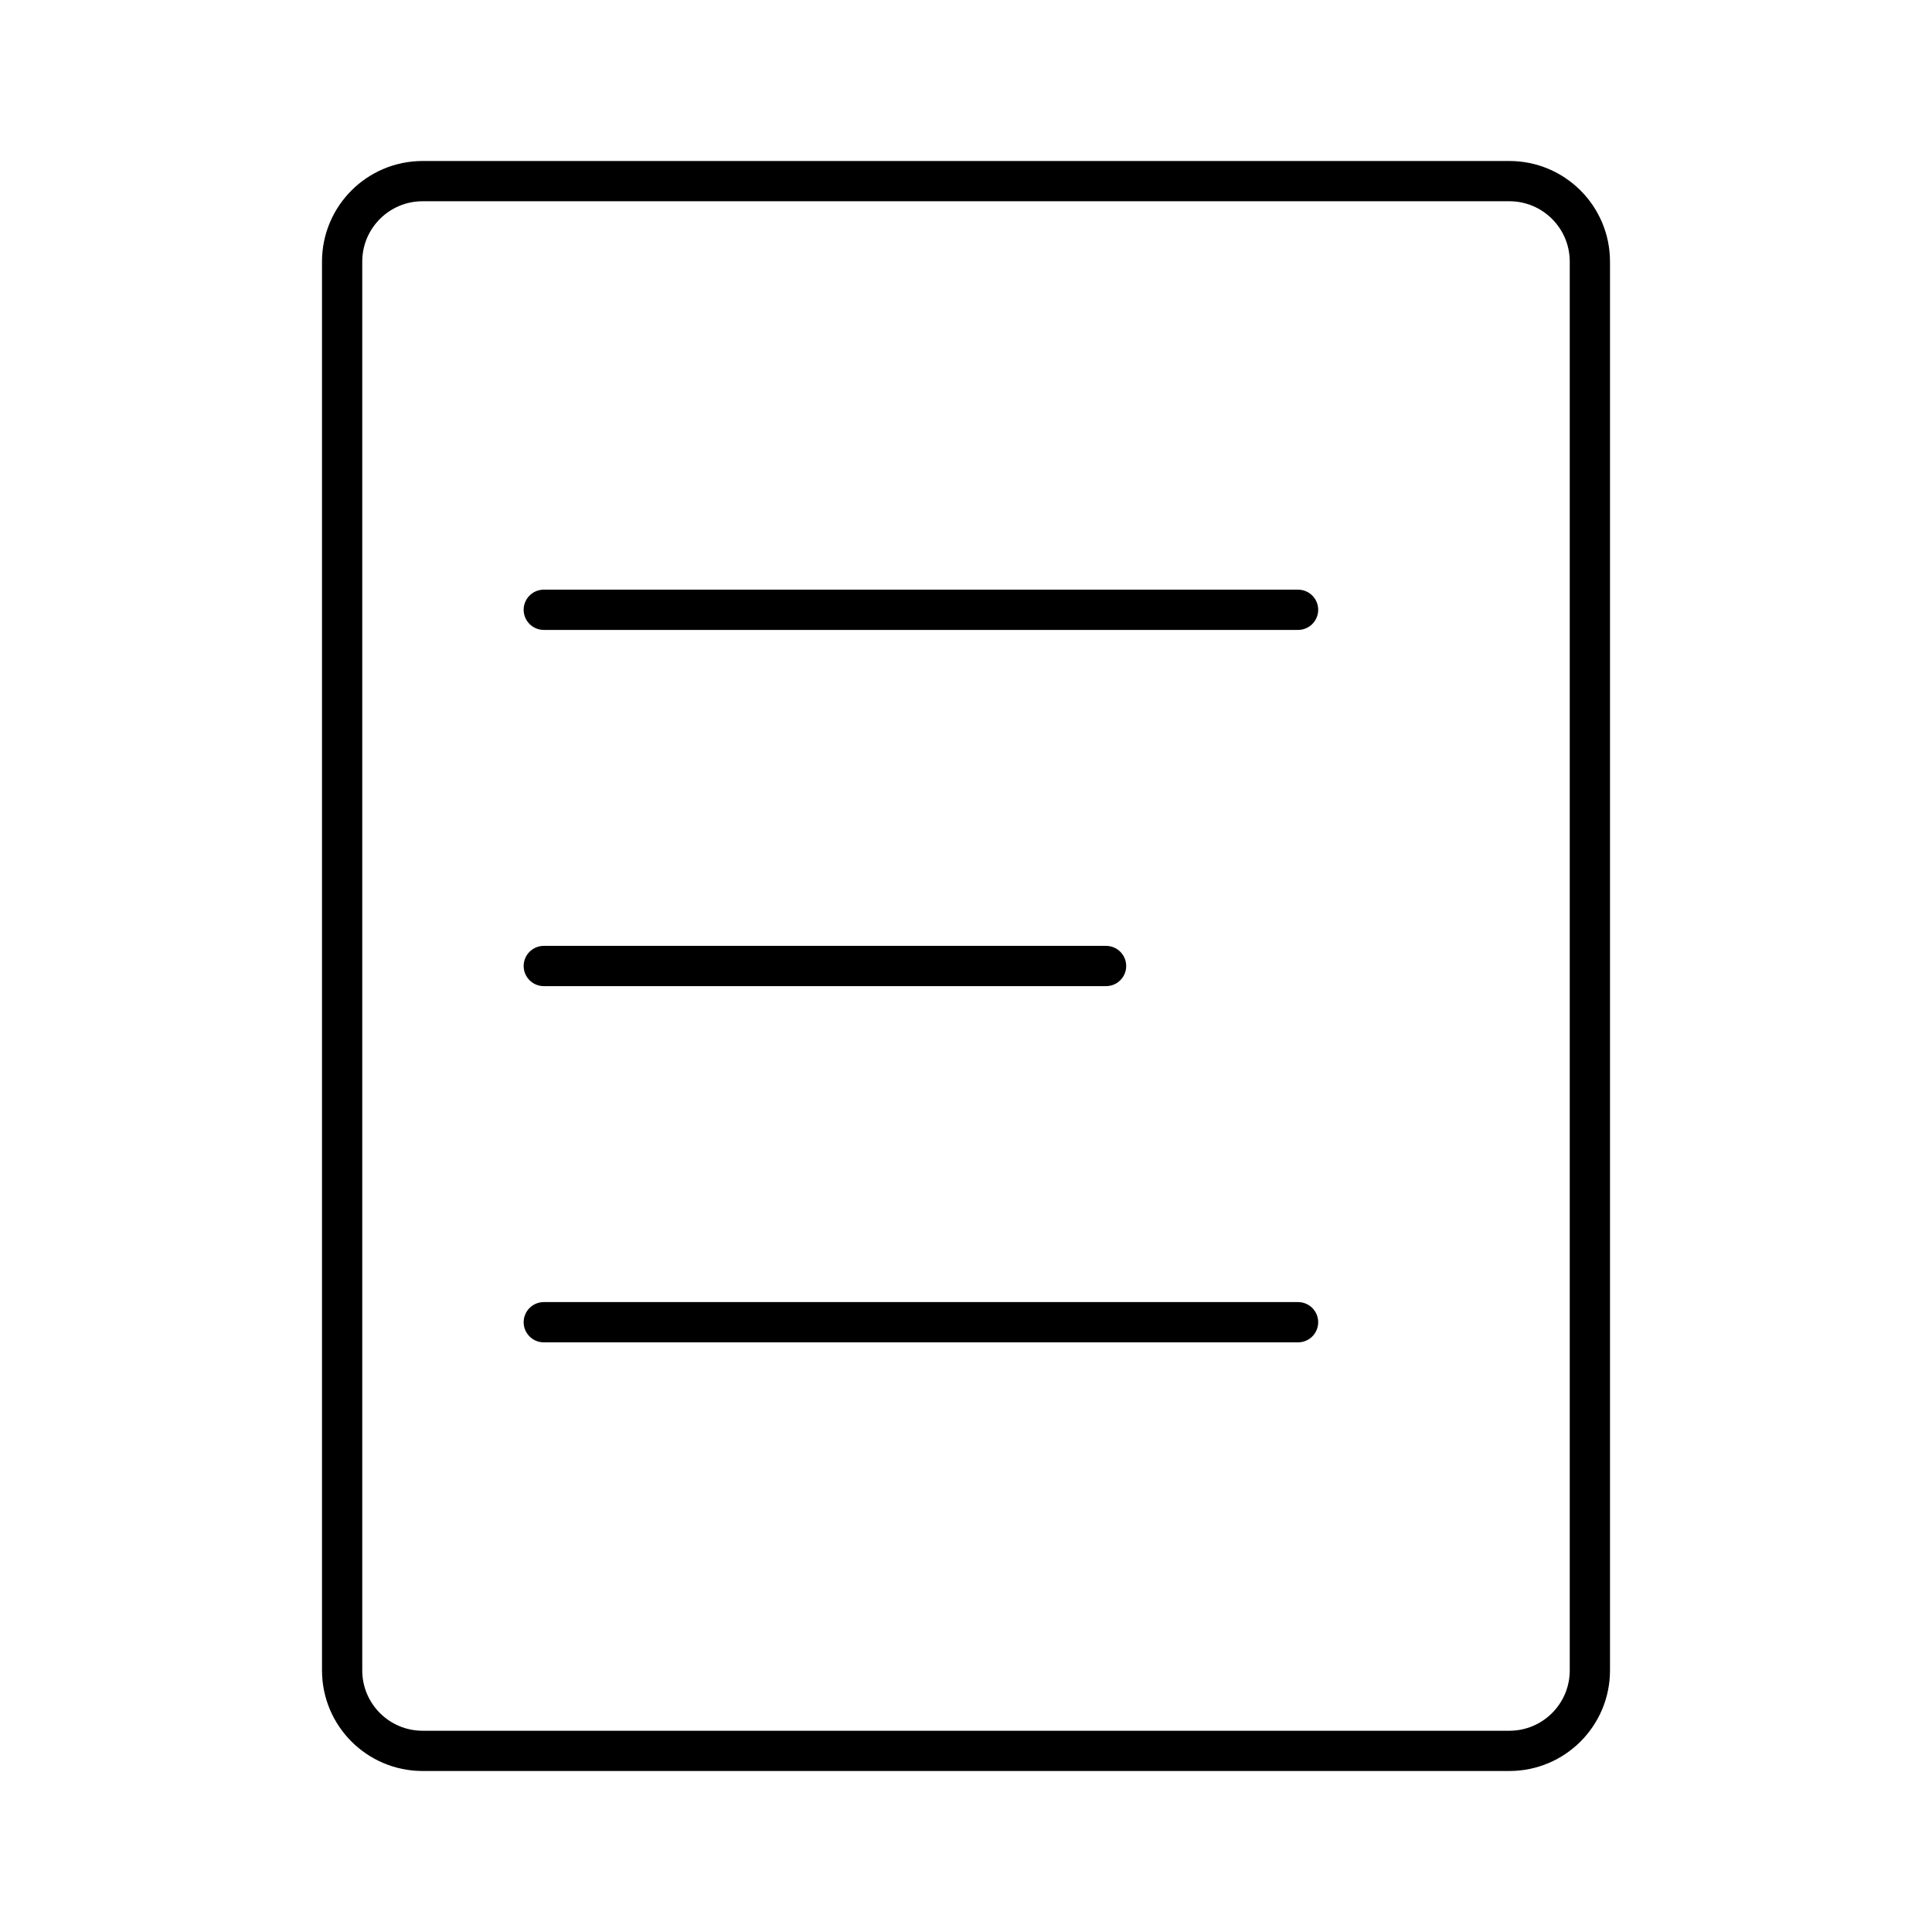
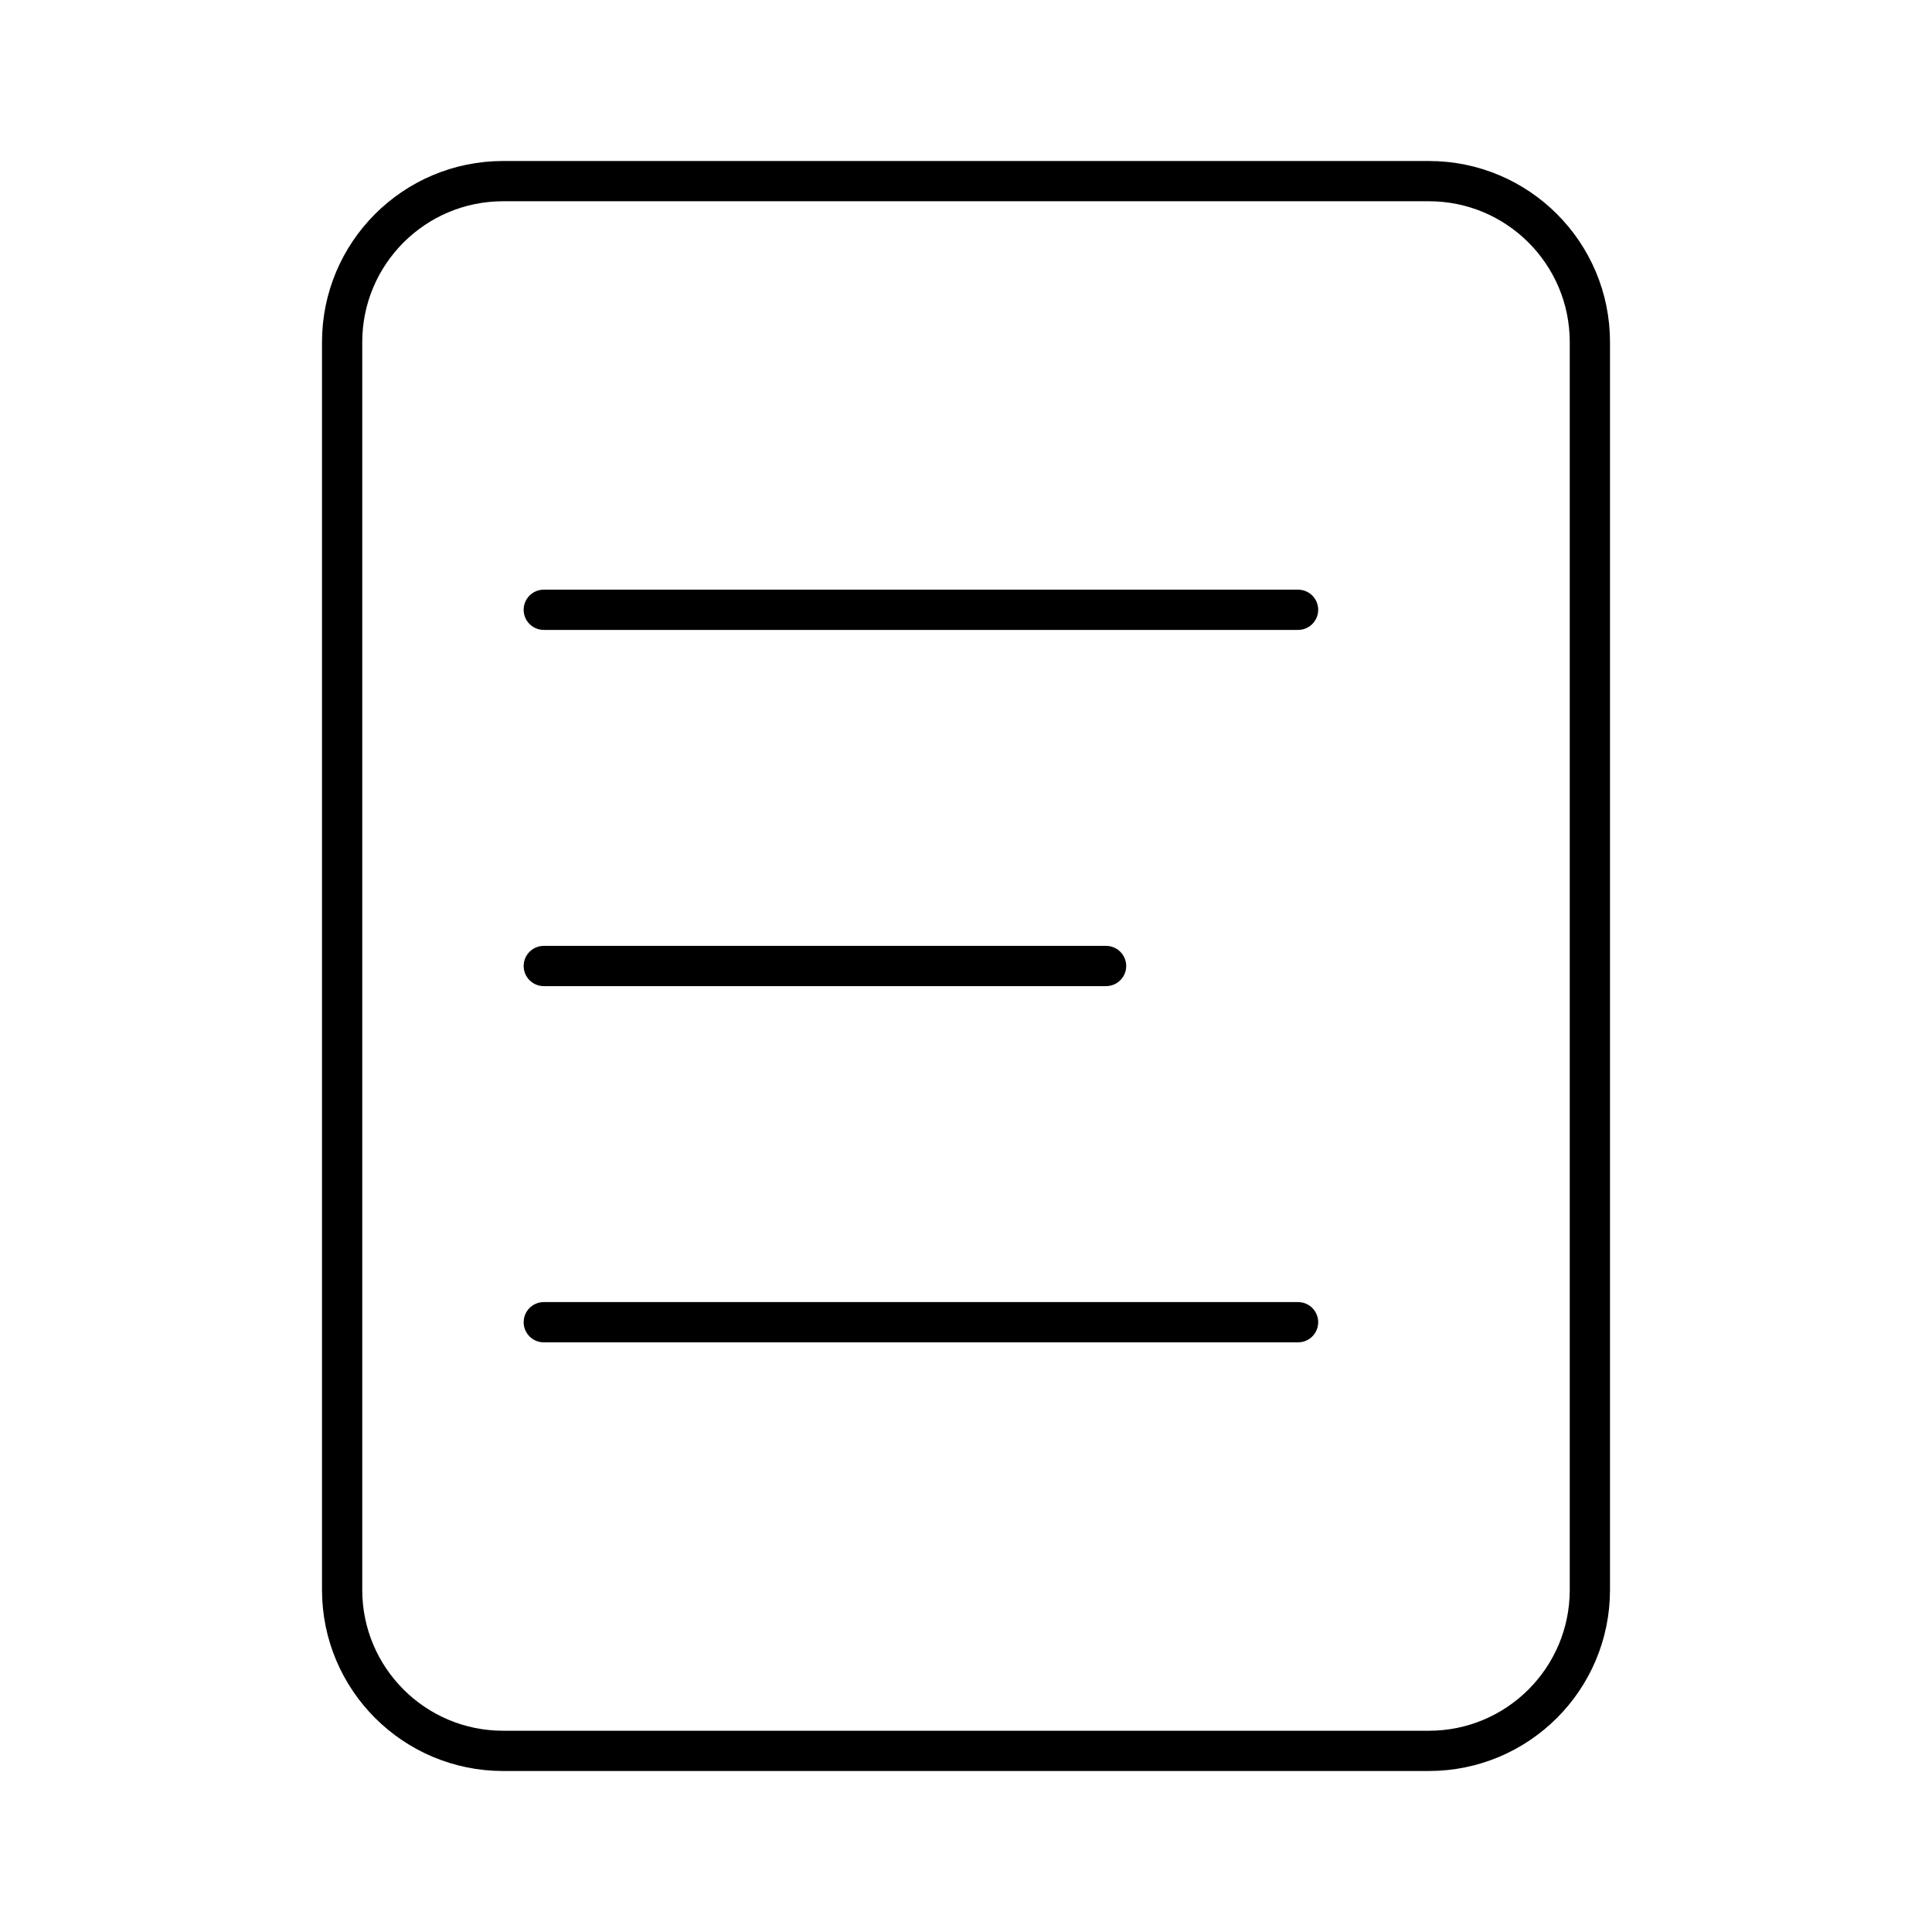
- <svg xmlns="http://www.w3.org/2000/svg" viewBox="0 0 48 48">
+ <svg xmlns="http://www.w3.org/2000/svg" id="a" viewBox="0 0 48 48">
  <defs>
-     <style>.a{fill:none;stroke:#000;stroke-linecap:round;stroke-linejoin:round;}</style>
+     <style>.b{fill:none;stroke:#000;stroke-linecap:round;stroke-linejoin:round;}</style>
  </defs>
-   <rect class="a" x="8.5" y="4.5" width="31" height="39" rx="2" />
-   <line class="a" x1="13.51" y1="32.85" x2="32.25" y2="32.85" />
-   <line class="a" x1="13.51" y1="24" x2="27.48" y2="24" />
-   <line class="a" x1="13.51" y1="15.15" x2="32.25" y2="15.15" />
+   <rect class="b" x="8.5" y="4.5" width="31" height="39" rx="4" ry="4" />
+   <line class="b" x1="13.51" y1="32.85" x2="32.25" y2="32.85" />
+   <line class="b" x1="13.51" y1="24" x2="27.48" y2="24" />
+   <line class="b" x1="13.51" y1="15.15" x2="32.25" y2="15.15" />
</svg>
